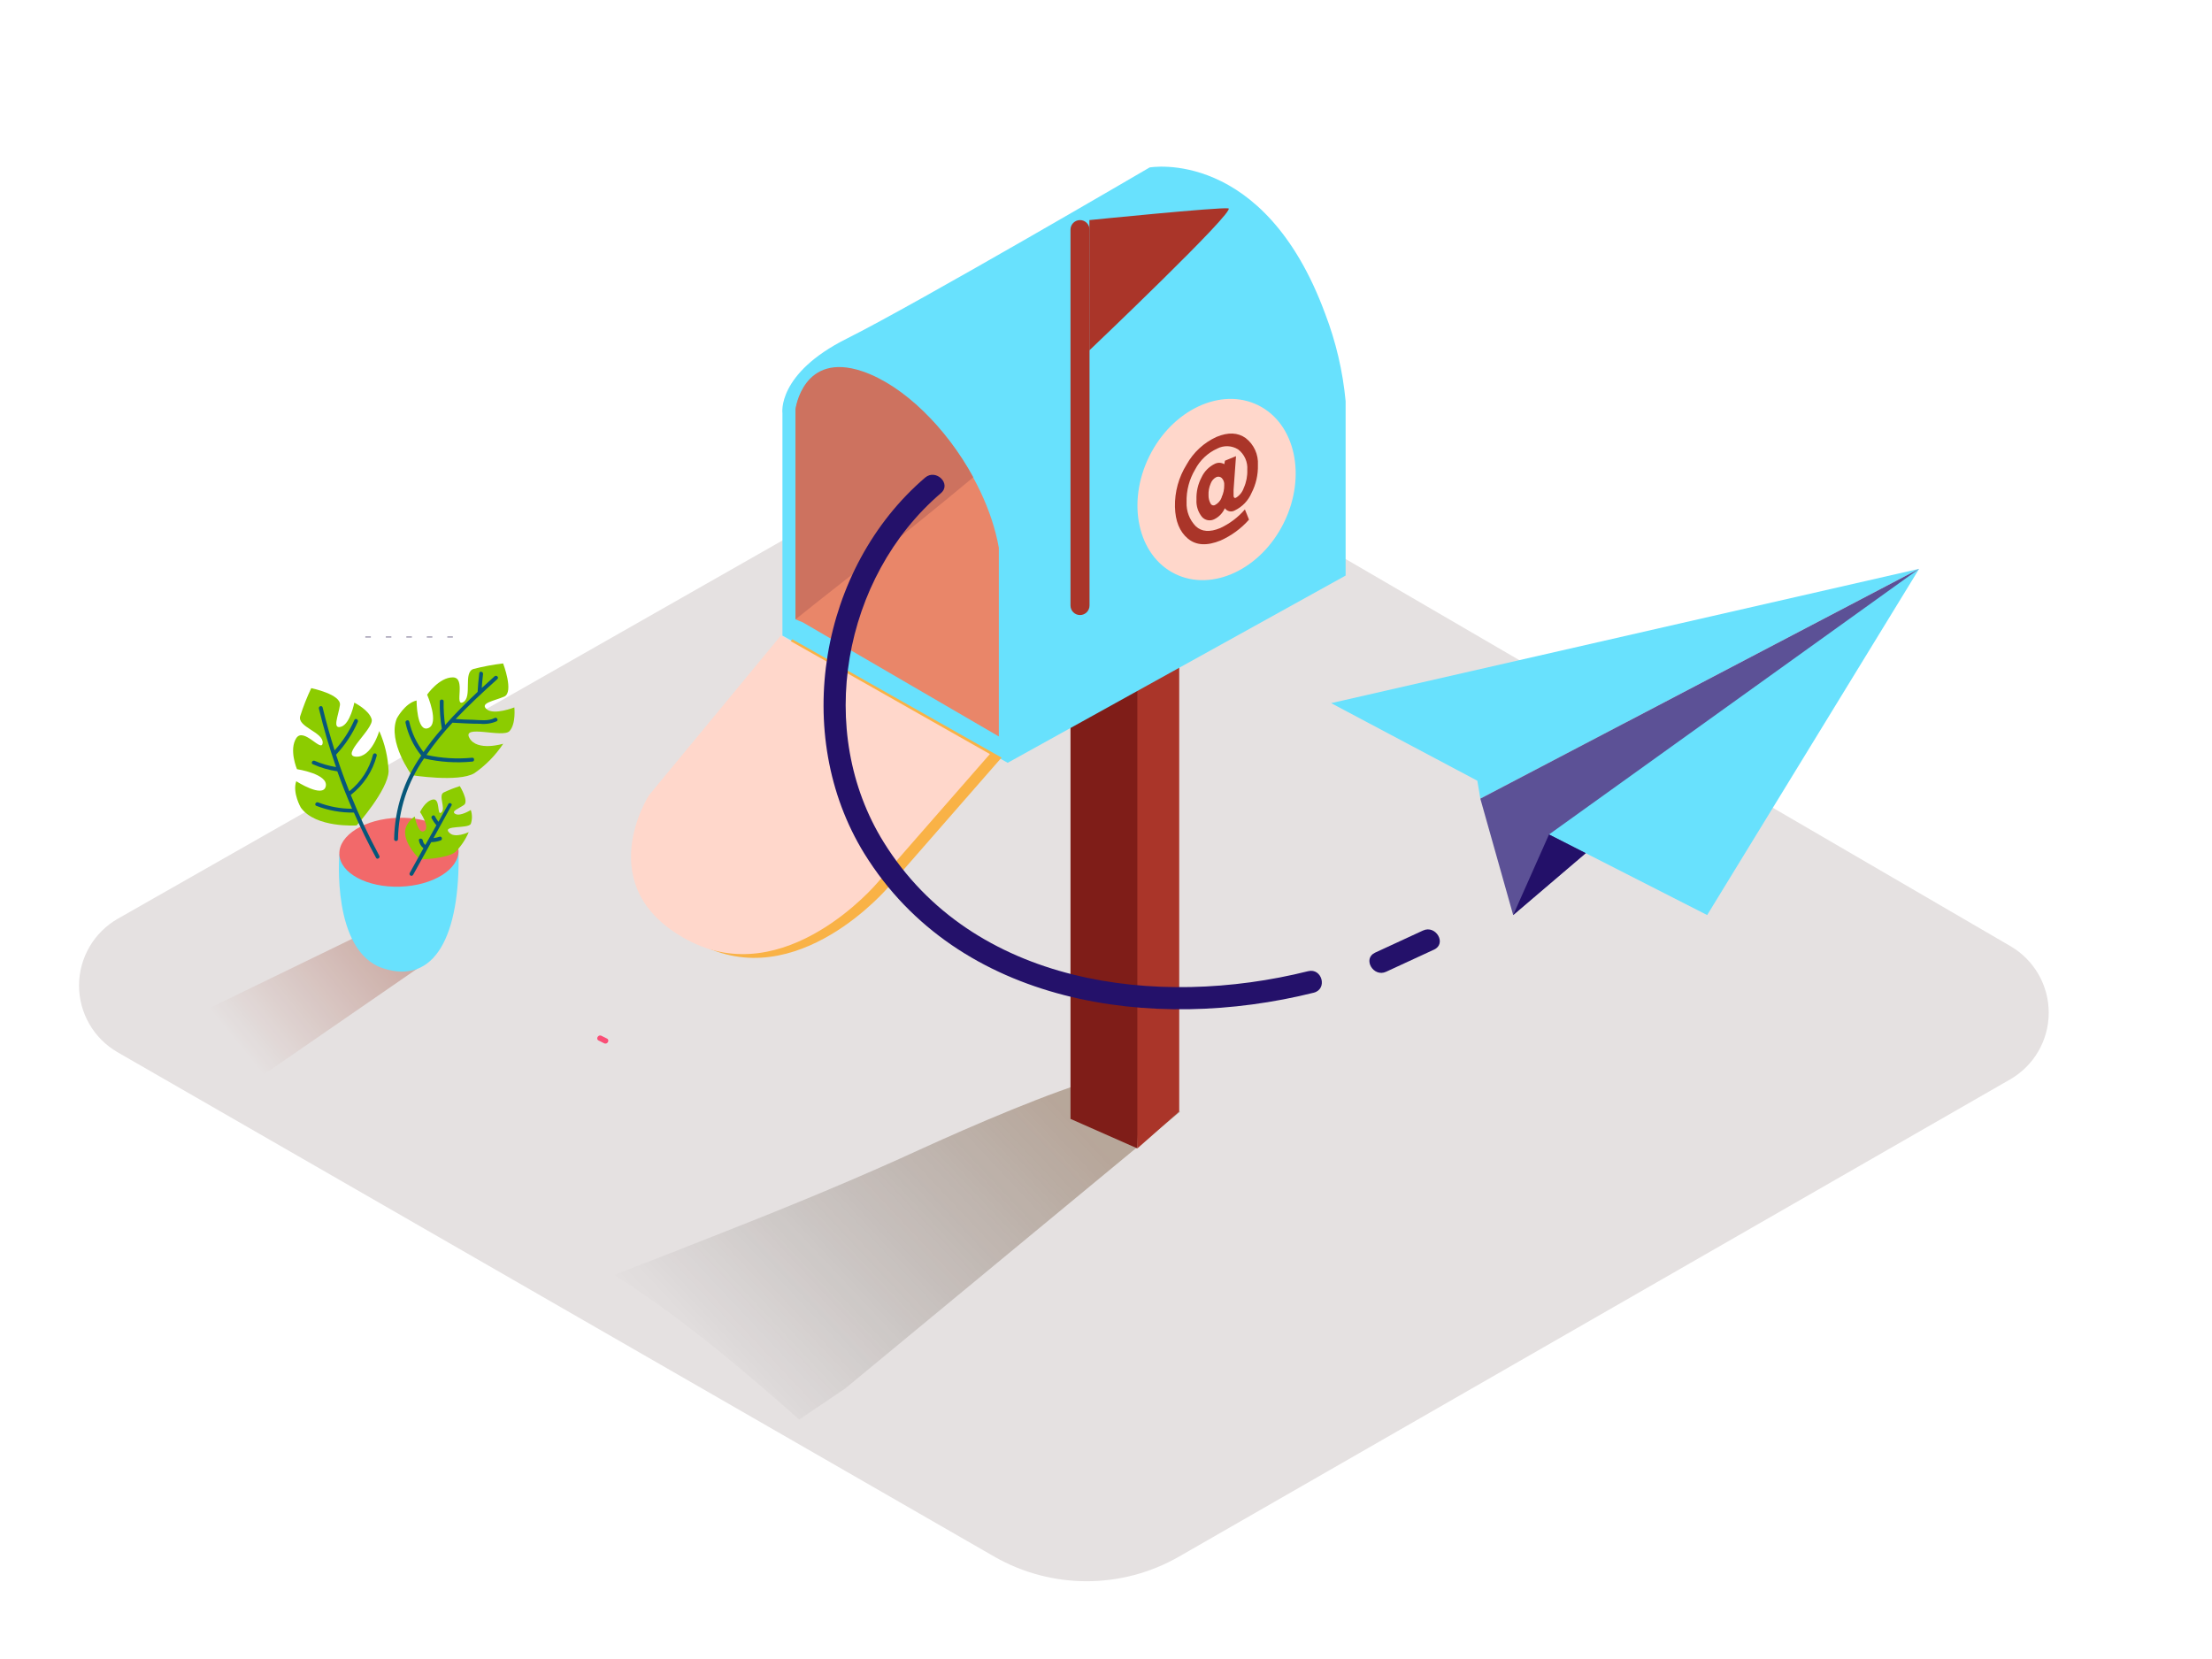
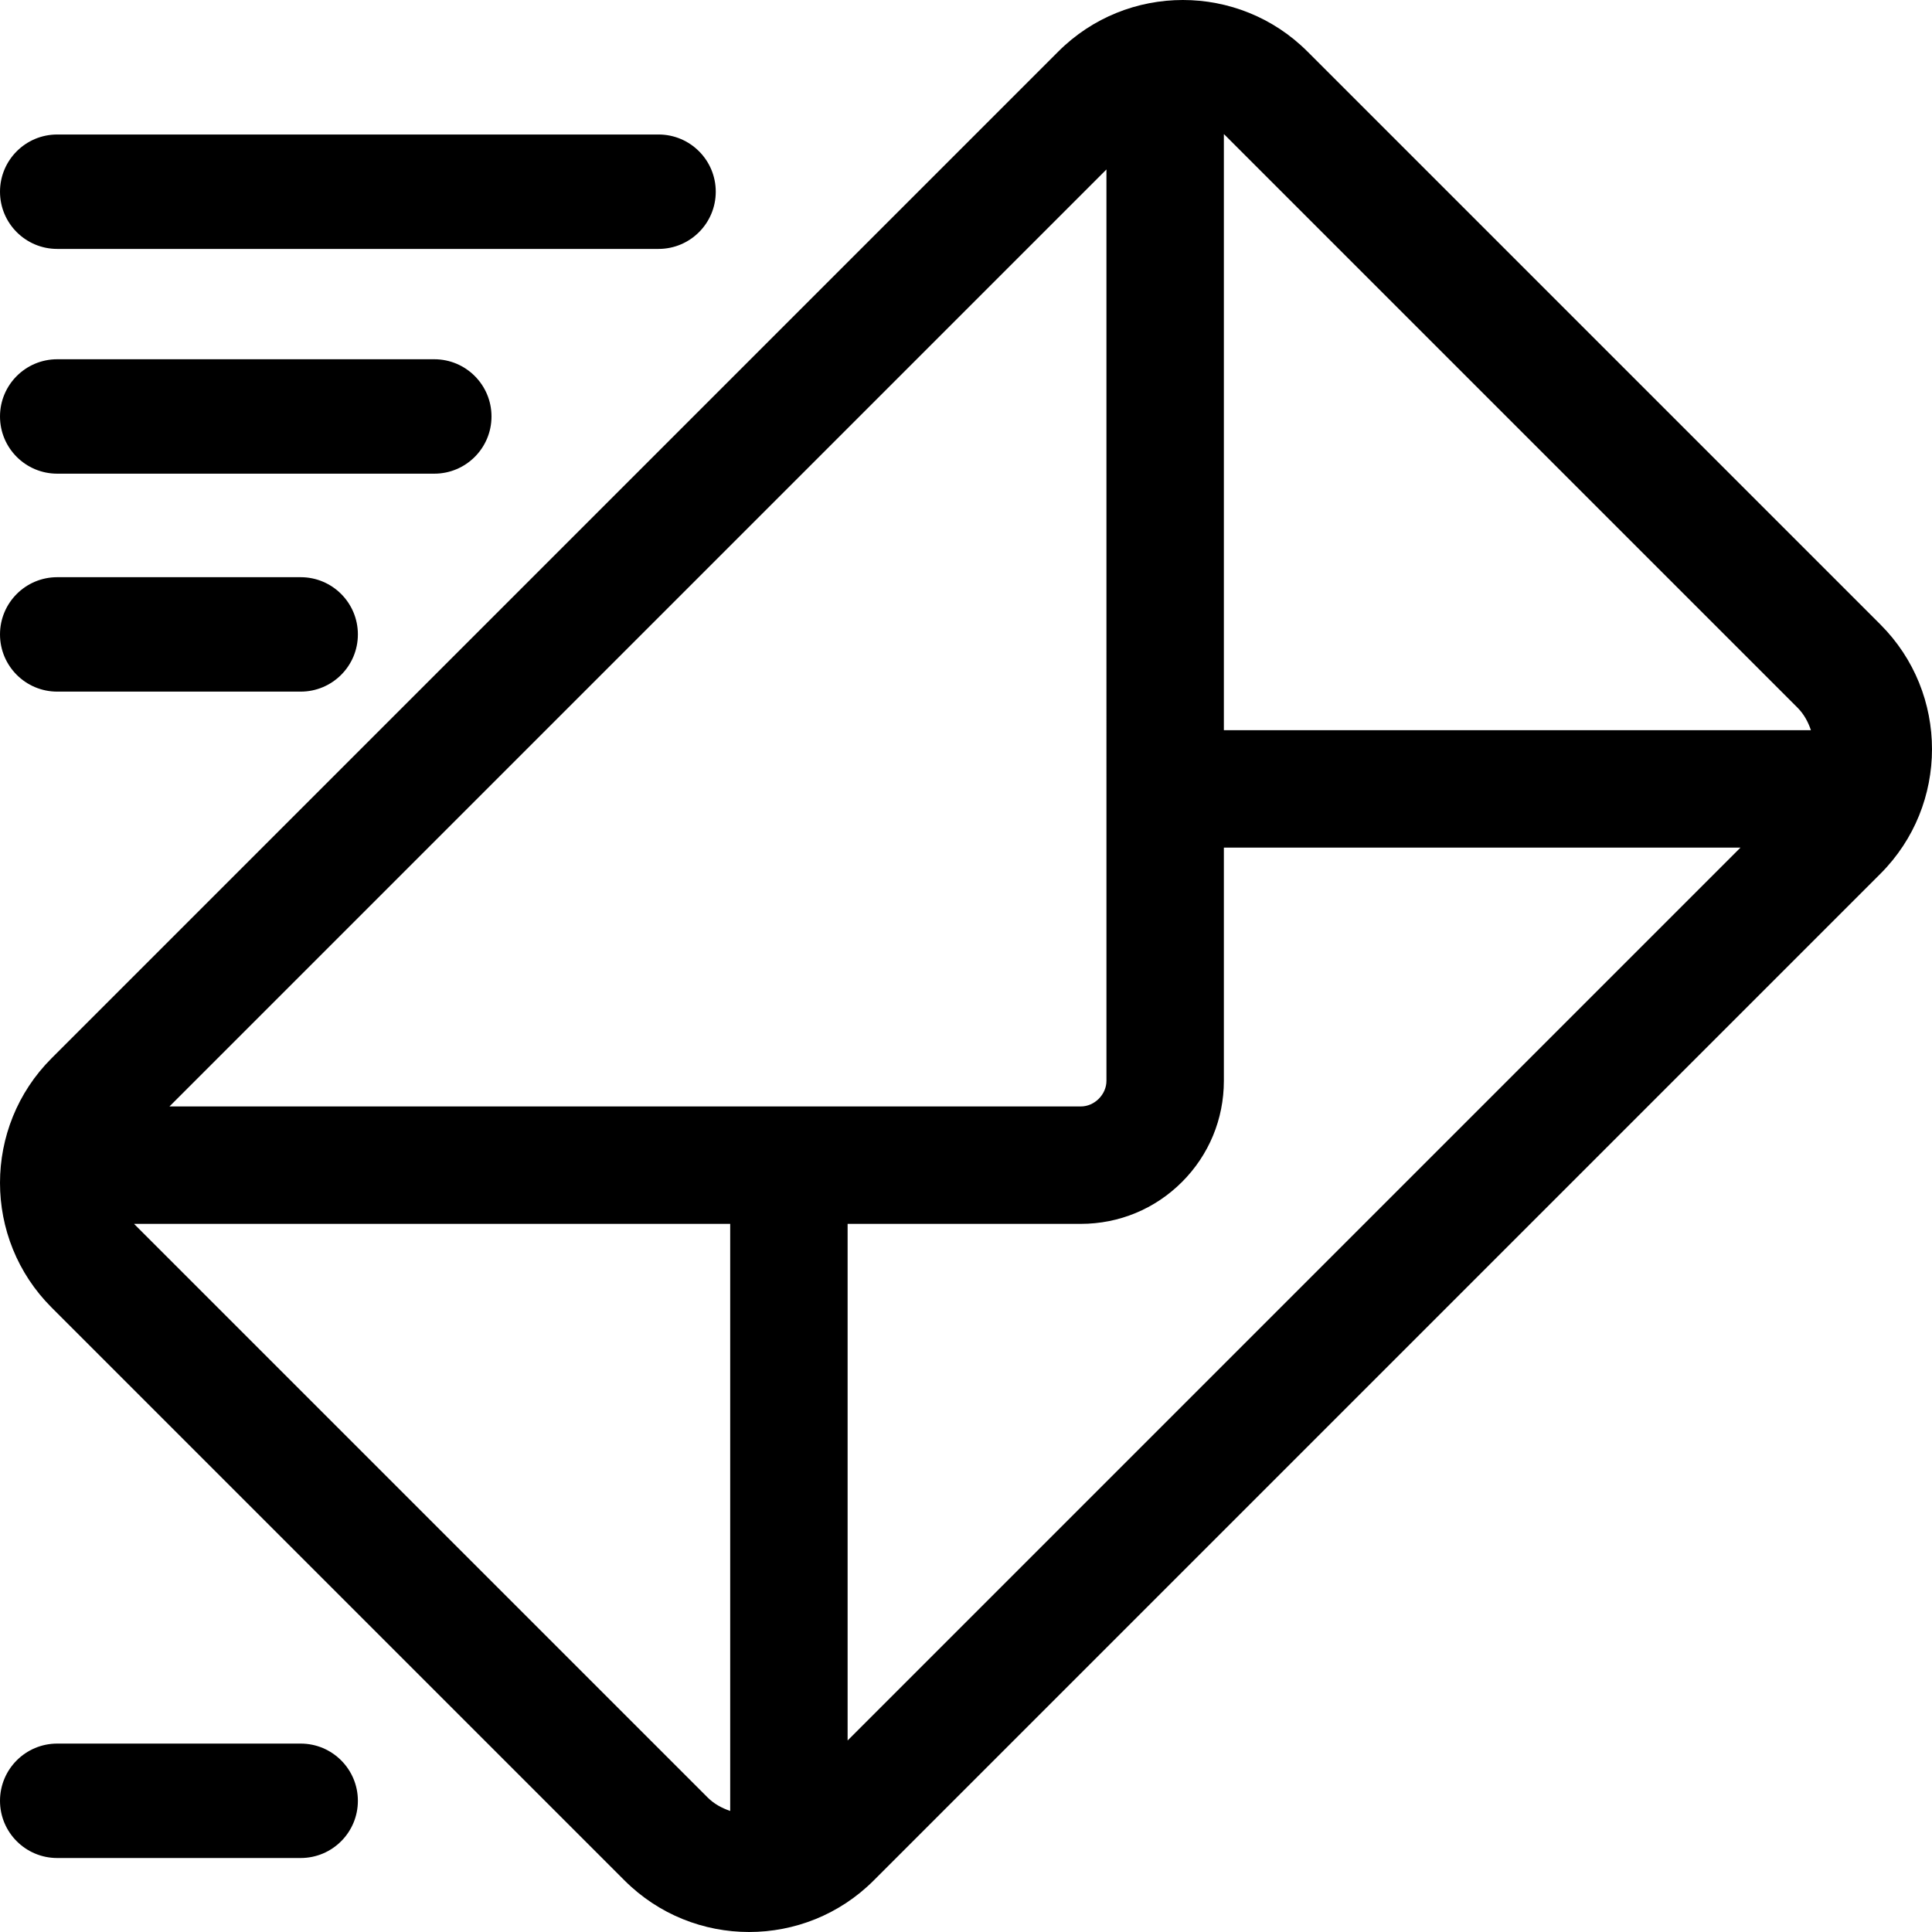
- <svg xmlns="http://www.w3.org/2000/svg" viewBox="0 0 400 300" data-imageid="sent-messages-isometric" imageName="Sent messages" class="illustrations_image" style="width: 151px;">
-   <defs>
-     <linearGradient id="linear-gradient" x1="126.76" y1="249.2" x2="186.77" y2="192.75" gradientUnits="userSpaceOnUse">
-       <stop offset="0" stop-opacity="0" />
-       <stop offset="0.99" stop-color="#552800" />
-     </linearGradient>
-     <linearGradient id="linear-gradient-2" x1="82.14" y1="156.98" x2="42.99" y2="188.85" gradientUnits="userSpaceOnUse">
-       <stop offset="0" stop-color="#d4a397" />
-       <stop offset="1" stop-color="#fff" />
-     </linearGradient>
-   </defs>
-   <g style="isolation:isolate">
-     <g id="Layer_2" data-name="Layer 2">
-       <path d="M21.33,166.12,177.55,77.21a25.05,25.05,0,0,1,25,.13l161,93.75a13.92,13.92,0,0,1-.07,24.11L213.23,281.47a33.57,33.57,0,0,1-33.46,0L21.28,190.29A13.92,13.92,0,0,1,21.33,166.12Z" fill="#e5e1e1" />
-       <path d="M144.53,256.7l8.35-5.65,60.5-50-14.32-6.15c-8.59,2.3-24,9-32,12.65-11.81,5.44-23.77,10.37-35.87,15.13q-10.05,4-20.13,7.88C123.1,238.14,133.9,247.3,144.53,256.7Z" opacity="0.32" fill="url(#linear-gradient)" />
-       <line x1="81.39" y1="115.26" x2="81.39" y2="115.12" fill="none" stroke="#61587d" />
-       <line x1="77.68" y1="115.26" x2="77.68" y2="115.12" fill="none" stroke="#61587d" />
-       <line x1="70.27" y1="115.12" x2="70.27" y2="115.26" fill="none" stroke="#61587d" />
-       <line x1="73.98" y1="115.26" x2="73.98" y2="115.12" fill="none" stroke="#61587d" />
-       <line x1="66.56" y1="115.12" x2="66.56" y2="115.26" fill="none" stroke="#61587d" />
-       <polyline points="205.67 207.67 193.58 202.33 193.58 110 209.46 104.33" fill="#7f1d18" />
-       <polyline points="213.24 92.33 213.24 201 205.67 207.67 205.67 103" fill="#aa3529" />
-       <path d="M141.49,114.93V74.72s-1.06-7.14,11.64-13.49,54.76-30.95,54.76-30.95,20.63-3.7,31.74,26.45a59.73,59.73,0,0,1,3.7,15.8v31.55l-61.11,33.86Z" fill="#68e1fd" class="target-color" />
-       <path d="M143.85,112V74.19s1.32-10.58,12.17-6.88,22.22,18.25,24.6,31.74v34.12l-35.45-20.63" fill="#e98669" />
-       <rect x="193.58" y="39.8" width="3.44" height="71.42" rx="1.72" ry="1.72" fill="#aa3529" />
-       <path d="M197,39.8s23.54-2.38,25.13-2.12S197,63.35,197,63.35" fill="#aa3529" />
-       <path d="M143.28,115.61l-23.81,28.83s-10.85,16.67,6.88,26.19,34.39-10.32,34.39-10.32L181.11,137Z" fill="#f9b246" />
-       <path d="M141.2,114.93l-23.81,28.83s-10.85,16.67,6.88,26.19,34.39-10.32,34.39-10.32L179,136.36Z" fill="#ffd7cb" />
-       <path d="M176,86.31c-4.86-8.93-12.57-16.6-20-19.15C145.17,63.46,143.85,74,143.85,74v38C155.85,102.38,161.62,98.28,176,86.31Z" fill="#cd725f" />
-       <ellipse cx="219.98" cy="88.51" rx="17" ry="13.57" transform="translate(43.29 246.64) rotate(-63.74)" fill="#ffd7cb" />
-       <path d="M225.25,79.21a5.73,5.73,0,0,1,2.22,4.88,10.46,10.46,0,0,1-1.16,5.07,6.2,6.2,0,0,1-3,3.13,1.36,1.36,0,0,1-1.82-.39,4,4,0,0,1-1.92,2,1.85,1.85,0,0,1-2.21-.42,4.51,4.51,0,0,1-1-3.13,8,8,0,0,1,.93-4.06,5.08,5.08,0,0,1,2.42-2.43,1.78,1.78,0,0,1,1.68.08l.12-.63,2-.82-.44,6.08c0,.41,0,.77,0,1.07s.15.49.43.37a3.33,3.33,0,0,0,1.42-1.79,7.26,7.26,0,0,0,.63-3.26,4.26,4.26,0,0,0-1.64-3.68,3.81,3.81,0,0,0-3.8-.16,8.46,8.46,0,0,0-4,3.79,11,11,0,0,0-1.54,5.9,5.87,5.87,0,0,0,1.67,4.36c1.07,1,2.54,1.1,4.42.32a13.29,13.29,0,0,0,4.46-3.37l.74,1.85a15.08,15.08,0,0,1-5.14,3.77c-2.46,1-4.43.9-5.92-.35s-2.27-3.16-2.33-5.73A13.88,13.88,0,0,1,214.58,84,11.73,11.73,0,0,1,220,79Q223.12,77.7,225.25,79.21ZM220.9,89.93a4.91,4.91,0,0,0,.48-2.22,1.63,1.63,0,0,0-.46-1.28.89.89,0,0,0-1-.14,2.11,2.11,0,0,0-1,1.17,4.73,4.73,0,0,0-.38,2.08,3,3,0,0,0,.35,1.48.6.6,0,0,0,.81.31,2.56,2.56,0,0,0,1.23-1.4" fill="#aa3529" />
-       <polygon points="267.15 141.18 240.71 127.15 347.04 102.86 267.69 144.42 267.15 141.18" fill="#68e1fd" class="target-color" />
-       <polygon points="267.69 144.42 273.63 165.47 347.04 102.86 267.69 144.42" fill="#5c5196" />
-       <polygon points="280.11 150.9 308.71 165.47 347.04 102.86 280.11 150.9" fill="#68e1fd" class="target-color" />
-       <polygon points="280.11 150.9 273.63 165.47 286.75 154.28 280.11 150.9" fill="#231069" />
-       <path d="M236.56,175.62c-27.26,6.81-60.68,2.55-76.75-23.31-12.47-20.05-7.4-47.95,10.32-63.12,2-1.68-.88-4.49-2.83-2.83-19.06,16.32-24.27,46.47-11,68,17,27.45,52.24,32.4,81.27,25.15C240.12,178.85,239.06,175,236.56,175.62Z" fill="#24116a" />
-       <path d="M257.32,168.27l-8.66,4c-2.33,1.08-.3,4.53,2,3.45l8.66-4C261.67,170.64,259.64,167.19,257.32,168.27Z" fill="#24116a" />
-       <path d="M109.75,187.8l-1-.5c-.57-.29-1.08.58-.5.86l1,.5C109.82,188.95,110.33,188.08,109.75,187.8Z" fill="#fa4e76" />
-       <path d="M65.75,168.76,30.5,185.88a108,108,0,0,0,16.37,9l31.47-21.71" fill="url(#linear-gradient-2)" style="mix-blend-mode:multiply" />
-       <path d="M61.37,154.46S59.89,172,69.25,175.09s14-5.87,13.67-21.31" fill="#68e1fd" class="target-color" />
-       <ellipse cx="72.14" cy="154.11" rx="10.78" ry="6.23" transform="translate(-4.86 2.37) rotate(-1.82)" fill="#f2696a" />
-       <path d="M74.46,140.18s-4.42-6-2.71-10.25c0,0,1.44-2.76,3.58-3.26,0,0,0,5.79,2.1,5s-.19-6.06-.19-6.06,2.17-3.14,4.65-3.12.17,5.41,1.87,4.48-.06-5.41,1.86-6a40.74,40.74,0,0,1,5.36-1s2,5.22.19,6-4.49,1.16-3.16,2.28,5-.33,5-.33.32,3-.88,4.29-8.62-1.28-7.25,1.23S91,134.49,91,134.49a19.87,19.87,0,0,1-5.22,5.33C82.92,141.52,74.46,140.18,74.46,140.18Z" fill="#8ccc00" />
-       <path d="M75.94,155.42s-3.15-2.92-2.63-5.53A4,4,0,0,1,75,147.66s.6,3.29,1.72,2.61-.76-3.42-.76-3.42.89-2,2.31-2.27.68,3.05,1.54,2.34-.61-3.06.41-3.61a23.53,23.53,0,0,1,2.93-1.16s1.69,2.75.75,3.41-2.43,1.14-1.55,1.63,2.78-.72,2.78-.72a3.87,3.87,0,0,1,0,2.53c-.54.88-5,.19-4,1.47s3.63,0,3.63,0a11.48,11.48,0,0,1-2.4,3.58C80.88,155.29,75.94,155.42,75.94,155.42Z" fill="#8ccc00" />
-       <path d="M64.5,149.26s-7.41.52-10.1-3.22c0,0-1.56-2.69-.83-4.77,0,0,4.87,3.14,5.34.91s-5.21-3.09-5.21-3.09-1.48-3.51-.13-5.6,4.66,2.76,4.78.83-4.6-2.85-4.07-4.8a40.74,40.74,0,0,1,2-5.08s5.48,1.12,5.19,3.08-1.44,4.41.22,3.89,2.38-4.35,2.38-4.35,2.67,1.32,3.14,3-5.72,6.58-2.86,6.77,4.23-4.64,4.23-4.64a19.87,19.87,0,0,1,1.69,7.27C70.18,142.86,64.5,149.26,64.5,149.26Z" fill="#8ccc00" />
-       <path d="M89.43,122.3l-2.31,2.11c.05-.84.13-1.68.23-2.52.06-.44-.63-.61-.68-.16q-.21,1.69-.3,3.38c-2,1.89-4,3.87-5.88,6a25,25,0,0,1-.26-4.28c0-.45-.69-.43-.7,0a25.76,25.76,0,0,0,.37,4.94A48.53,48.53,0,0,0,76.58,136,13.9,13.9,0,0,1,74,130.49c-.1-.44-.77-.23-.67.21a14.38,14.38,0,0,0,2.78,5.86l.07.06a27.12,27.12,0,0,0-4.91,15.13c0,.45.7.43.7,0a26.35,26.35,0,0,1,4.71-14.6,27.06,27.06,0,0,0,8.72.57c.45,0,.43-.74,0-.7a26.51,26.51,0,0,1-8.28-.5,50.89,50.89,0,0,1,4.7-5.83l.06,0c1.64.09,3.28.19,4.93.19a6,6,0,0,0,3-.45c.4-.22,0-.81-.37-.59-1.11.61-2.71.36-3.92.32-1,0-2.08-.08-3.12-.14,2.42-2.55,5-4.94,7.54-7.22C90.28,122.48,89.77,122,89.43,122.3Z" fill="#06577a" />
-       <path d="M68.13,136.64a.35.35,0,0,0-.68-.16,12.43,12.43,0,0,1-4.29,6.61q-1.3-3.27-2.39-6.62a21,21,0,0,0,3.93-5.94c.18-.41-.44-.75-.62-.33a20.42,20.42,0,0,1-3.57,5.49c-.81-2.56-1.54-5.14-2.17-7.76-.11-.44-.78-.23-.67.21q1.29,5.37,3.1,10.57a16.45,16.45,0,0,1-3.87-1.13c-.41-.18-.75.44-.33.62A17.21,17.21,0,0,0,61,139.48h0c.81,2.29,1.71,4.54,2.67,6.77a17,17,0,0,1-6.14-1.15c-.42-.16-.75.45-.33.62A17.9,17.9,0,0,0,64,146.94q1.82,4.16,4,8.18c.21.4.81,0,.59-.37a109.51,109.51,0,0,1-5.16-11h0A13.2,13.2,0,0,0,68.13,136.64Z" fill="#06577a" />
-       <path d="M81.12,145.31l-1.83,3.3a6.05,6.05,0,0,1-.64-1c-.21-.4-.8,0-.59.37a6.69,6.69,0,0,0,.85,1.25l0,0-2,3.57a1.43,1.43,0,0,1-.46-.83c-.07-.44-.77-.42-.7,0a2.21,2.21,0,0,0,.82,1.42l-2.48,4.47a.35.35,0,0,0,.62.33l3.27-5.9a5.24,5.24,0,0,0,1.7-.31c.42-.15.22-.83-.21-.67a4.67,4.67,0,0,1-1.08.24l3.31-6A.35.35,0,0,0,81.12,145.31Z" fill="#06577a" />
-     </g>
+ <svg xmlns="http://www.w3.org/2000/svg" fill="#000000" height="800px" width="800px" version="1.1" id="Capa_1" viewBox="0 0 485.638 485.638" xml:space="preserve">
+   <g>
+     <path d="M472.689,156.996L328.642,12.949c-17.266-17.266-45.353-17.266-62.616,0L12.948,266.024   c-17.264,17.266-17.264,45.353,0,62.617L156.995,472.69c17.266,17.264,45.354,17.265,62.617,0l253.076-253.076   C489.954,202.348,489.952,174.26,472.689,156.996z M183.546,455.21c-2.064-0.707-4.031-1.745-5.68-3.393L33.819,307.771   c-0.039-0.041-0.048-0.092-0.09-0.133l149.816-0.001V455.21z M42.601,278.118L278.122,42.596l0.002,229.085   c-0.002,3.444-2.998,6.442-6.443,6.442L42.601,278.118z M213.06,437.498v-129.86h58.623c9.609,0,18.64-3.741,25.427-10.528   c6.788-6.788,10.527-15.817,10.528-25.428V213.06l129.854,0.005L213.06,437.498z M307.637,183.545V33.729   c0.04,0.041,0.093,0.05,0.134,0.091l144.047,144.047c1.646,1.647,2.685,3.613,3.388,5.683L307.637,183.545z" />
+     <path d="M14.382,62.57h151.154c7.941,0,14.381-6.438,14.381-14.38c0-7.942-6.439-14.381-14.381-14.381H14.382   c-7.943,0-14.381,6.438-14.381,14.381C0.001,56.132,6.439,62.57,14.382,62.57z" />
+     <path d="M14.382,119.065h94.784c7.942,0,14.38-6.438,14.38-14.381c0-7.941-6.438-14.38-14.38-14.38H14.382   c-7.943,0-14.381,6.438-14.381,14.38C0.001,112.627,6.439,119.065,14.382,119.065z" />
+     <path d="M14.382,173.849h61.197c7.941,0,14.381-6.438,14.381-14.381s-6.439-14.381-14.381-14.381H14.382   c-7.943,0-14.381,6.439-14.381,14.381S6.439,173.849,14.382,173.849z" />
+     <path d="M75.579,438.278H14.382c-7.943,0-14.381,6.439-14.381,14.381c0,7.942,6.438,14.381,14.381,14.381h61.197   c7.941,0,14.381-6.438,14.381-14.381C89.96,444.717,83.521,438.278,75.579,438.278z" />
  </g>
</svg>
